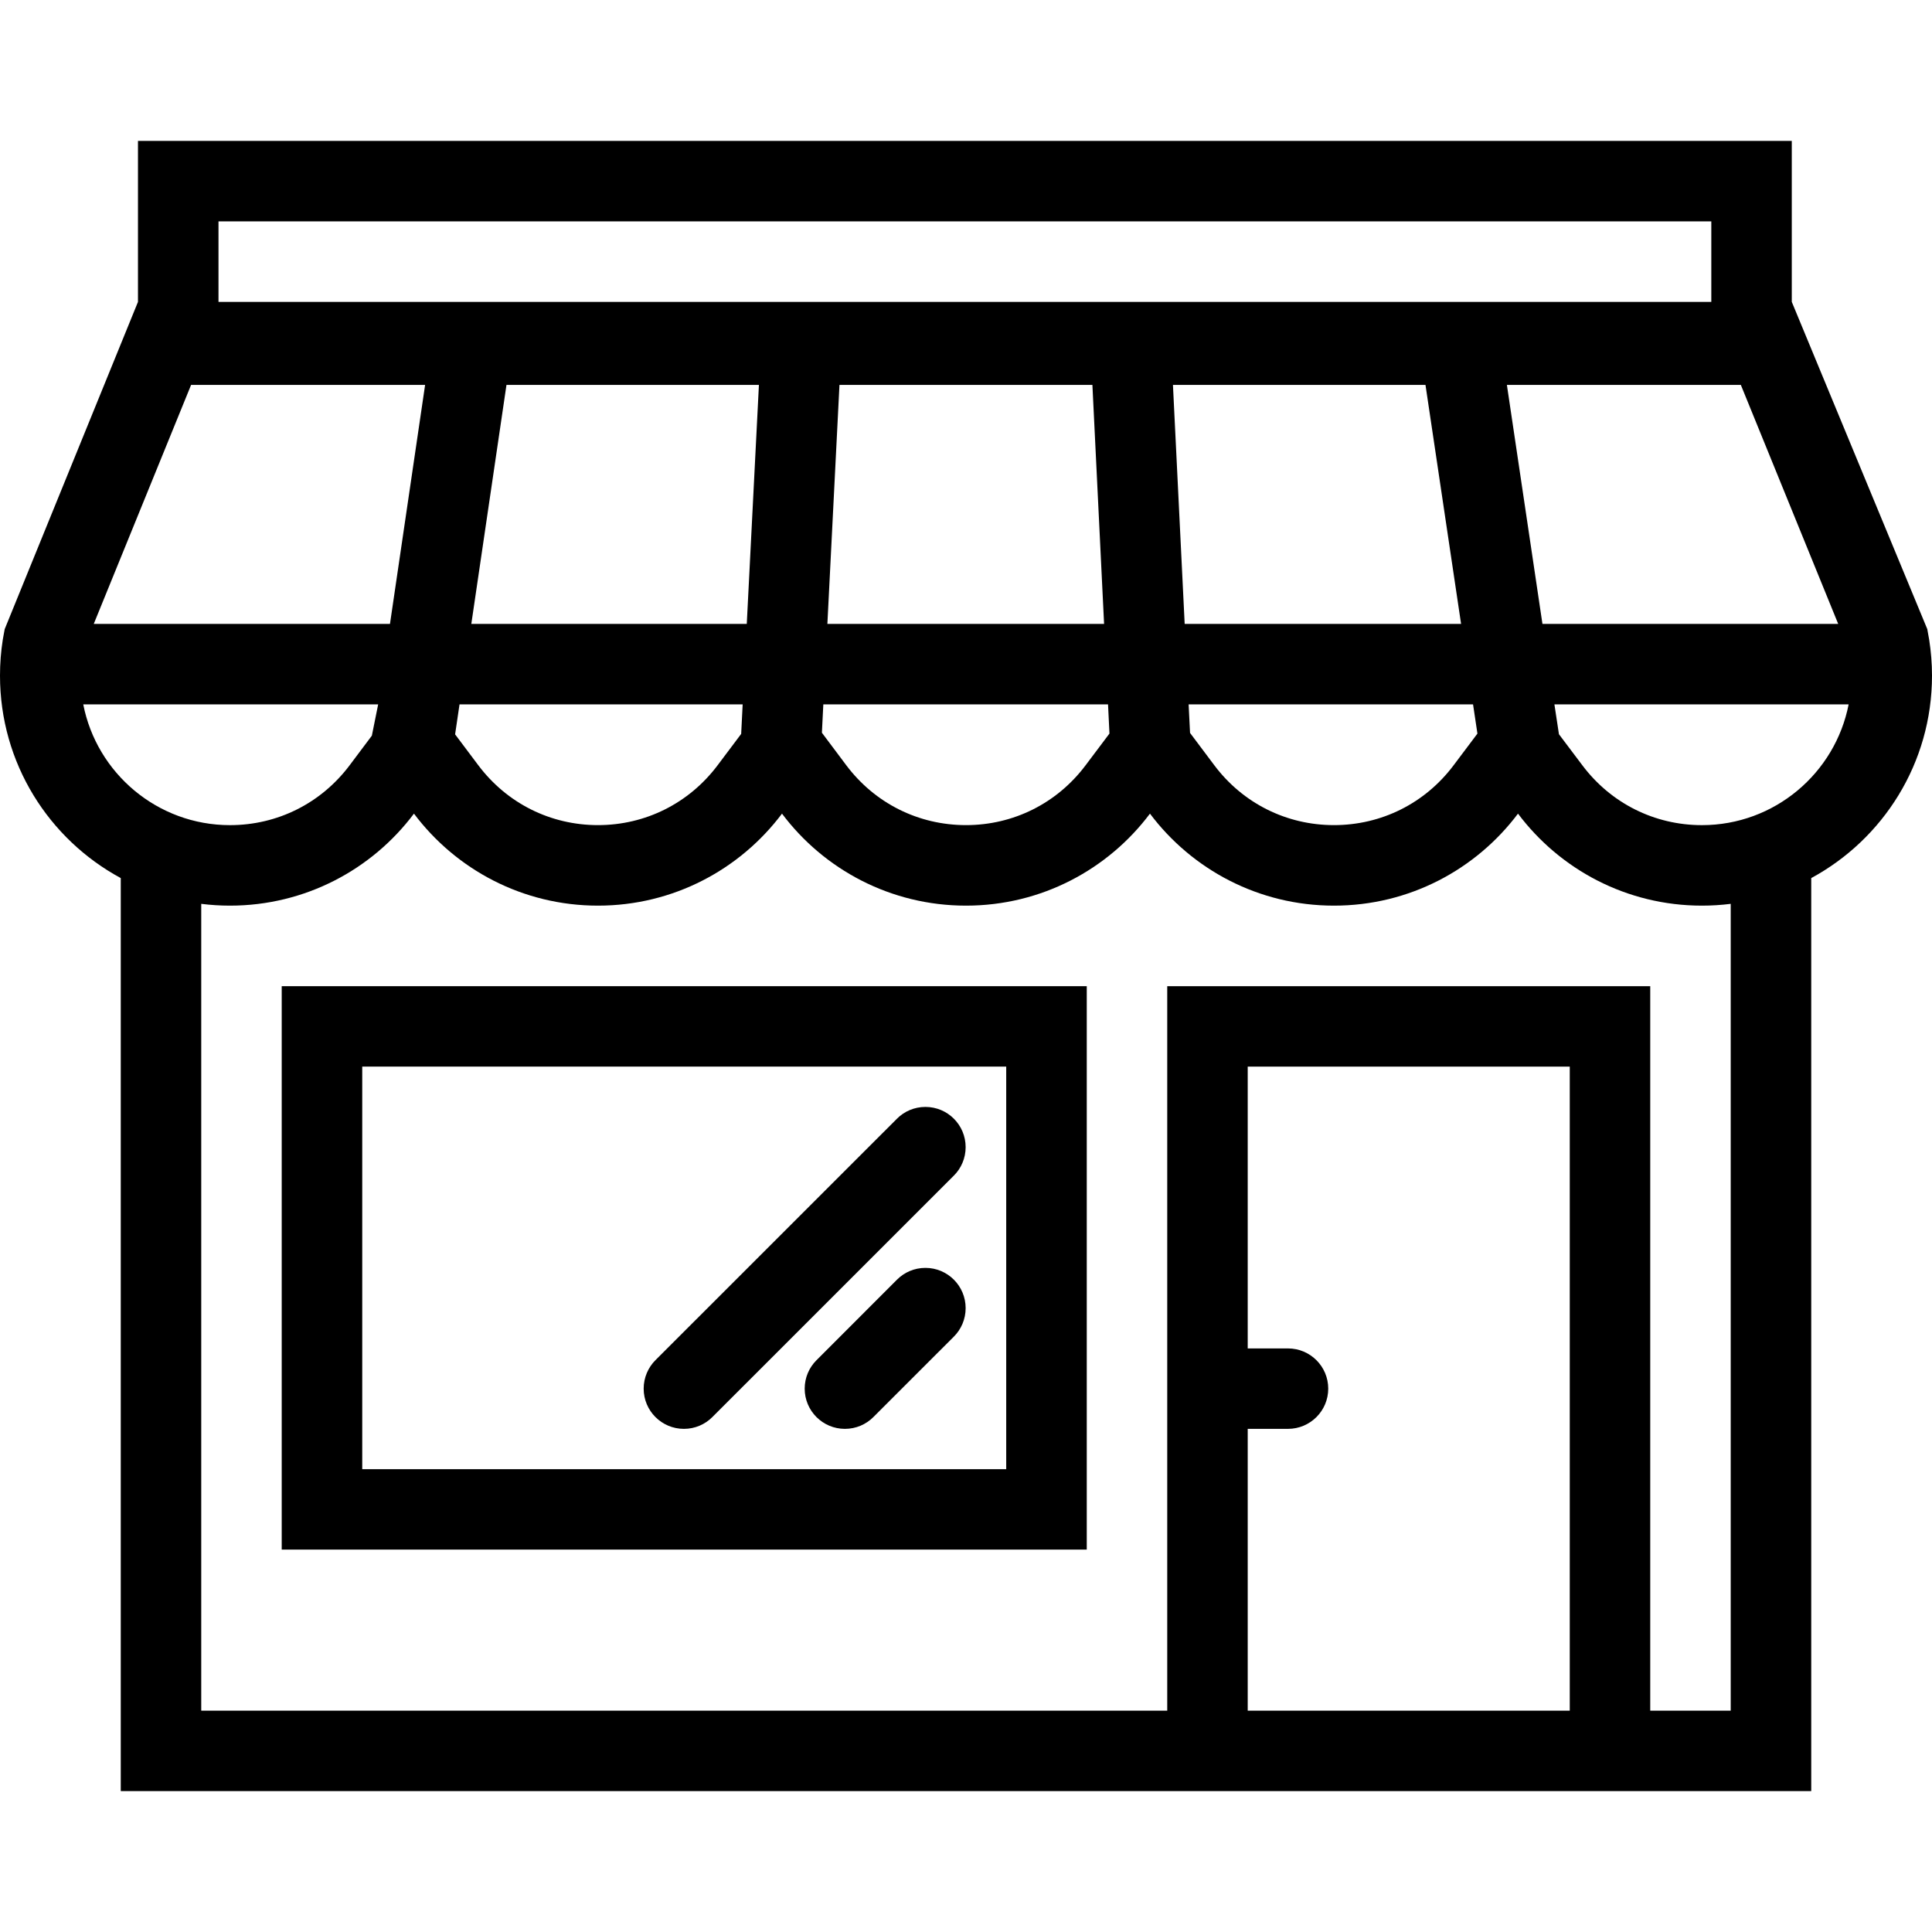
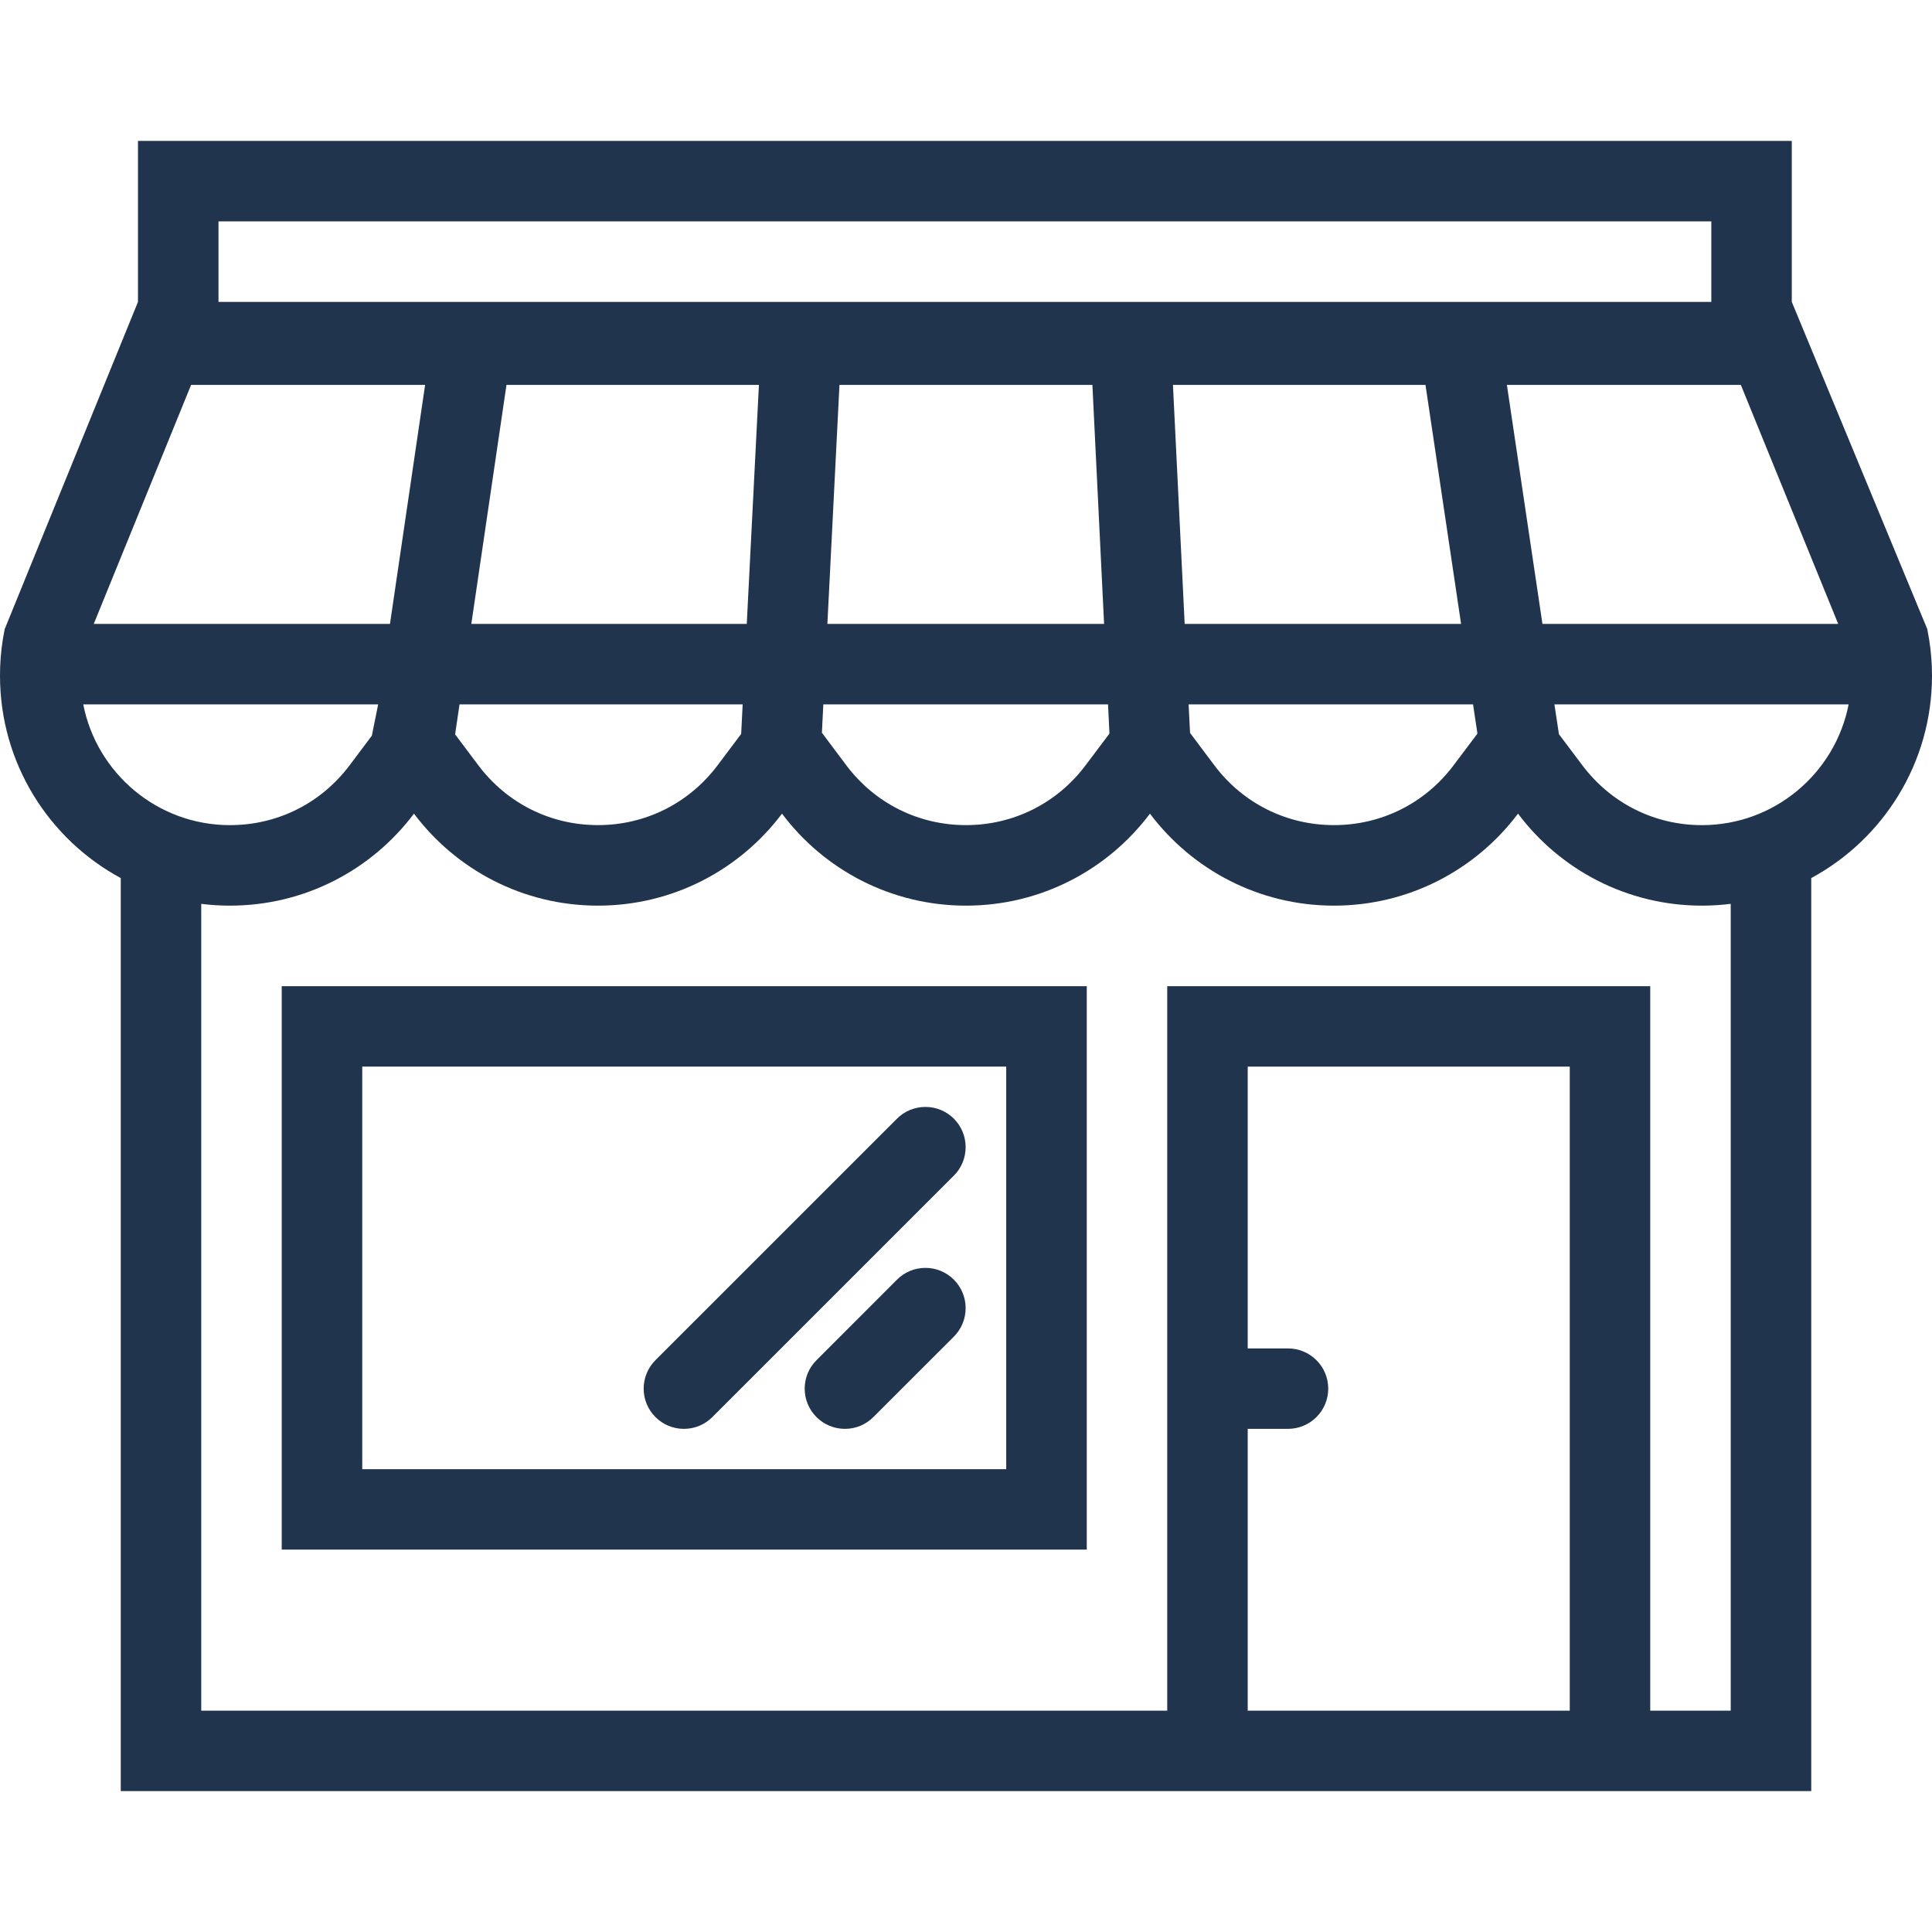
<svg xmlns="http://www.w3.org/2000/svg" width="87" height="87" viewBox="0 0 87 87" fill="none">
-   <path d="M86.873 28.806L86.814 28.48C86.804 28.429 86.798 28.379 86.788 28.33L80.686 13.594V6.345H6.213V13.595L0.212 28.329C0.199 28.387 0.191 28.445 0.18 28.502L0.125 28.806C0.042 29.334 0 29.874 0 30.425C0 34.365 2.198 37.79 5.438 39.541V80.655H81.562V39.541C84.799 37.79 87 34.365 87 30.425C87 29.874 86.955 29.334 86.873 28.806ZM82.776 28.095H69.458L67.857 17.333H78.392L82.776 28.095ZM9.839 9.969H77.062V13.595H9.839V9.969ZM66.333 31.719L66.53 33.035L65.457 34.462C64.172 36.174 62.207 37.156 60.07 37.156C57.933 37.156 55.968 36.174 54.683 34.462L53.589 33.004L53.525 31.719H66.333ZM53.347 28.095L52.819 17.333H64.191L65.794 28.095H53.347ZM49.896 31.719L49.96 33.033L48.885 34.462C47.599 36.174 45.635 37.156 43.5 37.156C41.36 37.156 39.398 36.174 38.11 34.462L37.011 32.995L37.075 31.719H49.896ZM37.258 28.095L37.802 17.333H49.192L49.718 28.095H37.258ZM21.224 28.095L22.807 17.333H34.175L33.628 28.095H21.224ZM33.443 31.719L33.376 33.048L32.314 34.462C31.026 36.174 29.064 37.156 26.927 37.156C24.79 37.156 22.828 36.174 21.54 34.462L20.494 33.069L20.693 31.719H33.443ZM8.605 17.333H19.143L17.561 28.095H4.222L8.605 17.333ZM3.749 31.719H17.029L16.745 33.128L15.744 34.462C14.456 36.174 12.494 37.157 10.354 37.157C7.086 37.157 4.354 34.815 3.749 31.719ZM70.688 77.034H56.186V64.343H57.999C59 64.343 59.812 63.533 59.812 62.532C59.812 61.531 59 60.721 57.999 60.721H56.186V48.03H70.688V77.034ZM77.936 77.034H77.936H74.312V44.409H52.562V77.034H9.062V40.701C9.484 40.754 9.919 40.782 10.354 40.782C13.742 40.782 16.753 39.155 18.641 36.639C20.531 39.155 23.539 40.782 26.927 40.782C30.315 40.782 33.323 39.155 35.214 36.639C37.101 39.155 40.112 40.782 43.5 40.782C46.888 40.782 49.894 39.155 51.784 36.639C53.674 39.155 56.682 40.782 60.07 40.782C63.458 40.782 66.466 39.155 68.357 36.639C70.247 39.155 73.252 40.782 76.64 40.782C77.081 40.782 77.511 40.754 77.936 40.701V77.034ZM76.64 37.157C74.505 37.157 72.541 36.174 71.255 34.462L70.201 33.063L69.997 31.719H83.246C82.641 34.815 79.911 37.157 76.64 37.157Z" fill="black" />
-   <path d="M12.686 44.409V69.78H48.938V44.409H12.686ZM45.311 66.159H16.312V48.03H45.311V66.159Z" fill="black" />
-   <path d="M41.673 57.094C41.172 57.094 40.718 57.296 40.391 57.626L36.767 61.252C36.438 61.579 36.236 62.033 36.236 62.532C36.236 63.533 37.048 64.343 38.047 64.343C38.548 64.343 39.002 64.141 39.329 63.812L42.953 60.19C43.282 59.861 43.484 59.407 43.484 58.905C43.484 57.907 42.674 57.094 41.673 57.094Z" fill="black" />
-   <path d="M41.673 49.846C41.172 49.846 40.717 50.048 40.391 50.377L29.516 61.249C29.189 61.576 28.985 62.033 28.985 62.532C28.985 63.533 29.797 64.343 30.798 64.343C31.297 64.343 31.751 64.141 32.078 63.812L42.953 52.939C43.282 52.613 43.484 52.156 43.484 51.657C43.484 50.656 42.674 49.846 41.673 49.846Z" fill="black" />
+   <path d="M86.873 28.806L86.814 28.48C86.804 28.429 86.798 28.379 86.788 28.33L80.686 13.594V6.345H6.213V13.595L0.212 28.329C0.199 28.387 0.191 28.445 0.18 28.502L0.125 28.806C0.042 29.334 0 29.874 0 30.425C0 34.365 2.198 37.79 5.438 39.541V80.655H81.562V39.541C84.799 37.79 87 34.365 87 30.425C87 29.874 86.955 29.334 86.873 28.806ZM82.776 28.095H69.458L67.857 17.333H78.392L82.776 28.095ZM9.839 9.969H77.062V13.595H9.839V9.969ZM66.333 31.719L66.53 33.035L65.457 34.462C64.172 36.174 62.207 37.156 60.07 37.156C57.933 37.156 55.968 36.174 54.683 34.462L53.589 33.004L53.525 31.719H66.333ZM53.347 28.095L52.819 17.333H64.191L65.794 28.095H53.347ZM49.896 31.719L49.96 33.033L48.885 34.462C47.599 36.174 45.635 37.156 43.5 37.156C41.36 37.156 39.398 36.174 38.11 34.462L37.011 32.995L37.075 31.719H49.896ZM37.258 28.095L37.802 17.333H49.192L49.718 28.095H37.258ZM21.224 28.095L22.807 17.333H34.175L33.628 28.095H21.224ZM33.443 31.719L33.376 33.048L32.314 34.462C31.026 36.174 29.064 37.156 26.927 37.156C24.79 37.156 22.828 36.174 21.54 34.462L20.494 33.069L20.693 31.719H33.443ZM8.605 17.333H19.143L17.561 28.095H4.222L8.605 17.333ZM3.749 31.719H17.029L16.745 33.128L15.744 34.462C14.456 36.174 12.494 37.157 10.354 37.157C7.086 37.157 4.354 34.815 3.749 31.719ZM70.688 77.034H56.186V64.343H57.999C59 64.343 59.812 63.533 59.812 62.532C59.812 61.531 59 60.721 57.999 60.721H56.186V48.03H70.688V77.034ZM77.936 77.034H77.936H74.312V44.409H52.562V77.034H9.062V40.701C9.484 40.754 9.919 40.782 10.354 40.782C13.742 40.782 16.753 39.155 18.641 36.639C20.531 39.155 23.539 40.782 26.927 40.782C30.315 40.782 33.323 39.155 35.214 36.639C37.101 39.155 40.112 40.782 43.5 40.782C46.888 40.782 49.894 39.155 51.784 36.639C53.674 39.155 56.682 40.782 60.07 40.782C63.458 40.782 66.466 39.155 68.357 36.639C70.247 39.155 73.252 40.782 76.64 40.782C77.081 40.782 77.511 40.754 77.936 40.701V77.034ZM76.64 37.157C74.505 37.157 72.541 36.174 71.255 34.462L70.201 33.063L69.997 31.719H83.246C82.641 34.815 79.911 37.157 76.64 37.157Z" fill="#21344d" />
+   <path d="M12.686 44.409V69.78H48.938V44.409H12.686ZM45.311 66.159H16.312V48.03H45.311V66.159Z" fill="#21344d" />
+   <path d="M41.673 57.094C41.172 57.094 40.718 57.296 40.391 57.626L36.767 61.252C36.438 61.579 36.236 62.033 36.236 62.532C36.236 63.533 37.048 64.343 38.047 64.343C38.548 64.343 39.002 64.141 39.329 63.812L42.953 60.19C43.282 59.861 43.484 59.407 43.484 58.905C43.484 57.907 42.674 57.094 41.673 57.094Z" fill="#21344d" />
+   <path d="M41.673 49.846C41.172 49.846 40.717 50.048 40.391 50.377L29.516 61.249C29.189 61.576 28.985 62.033 28.985 62.532C28.985 63.533 29.797 64.343 30.798 64.343C31.297 64.343 31.751 64.141 32.078 63.812L42.953 52.939C43.282 52.613 43.484 52.156 43.484 51.657C43.484 50.656 42.674 49.846 41.673 49.846Z" fill="#21344d" />
</svg>
